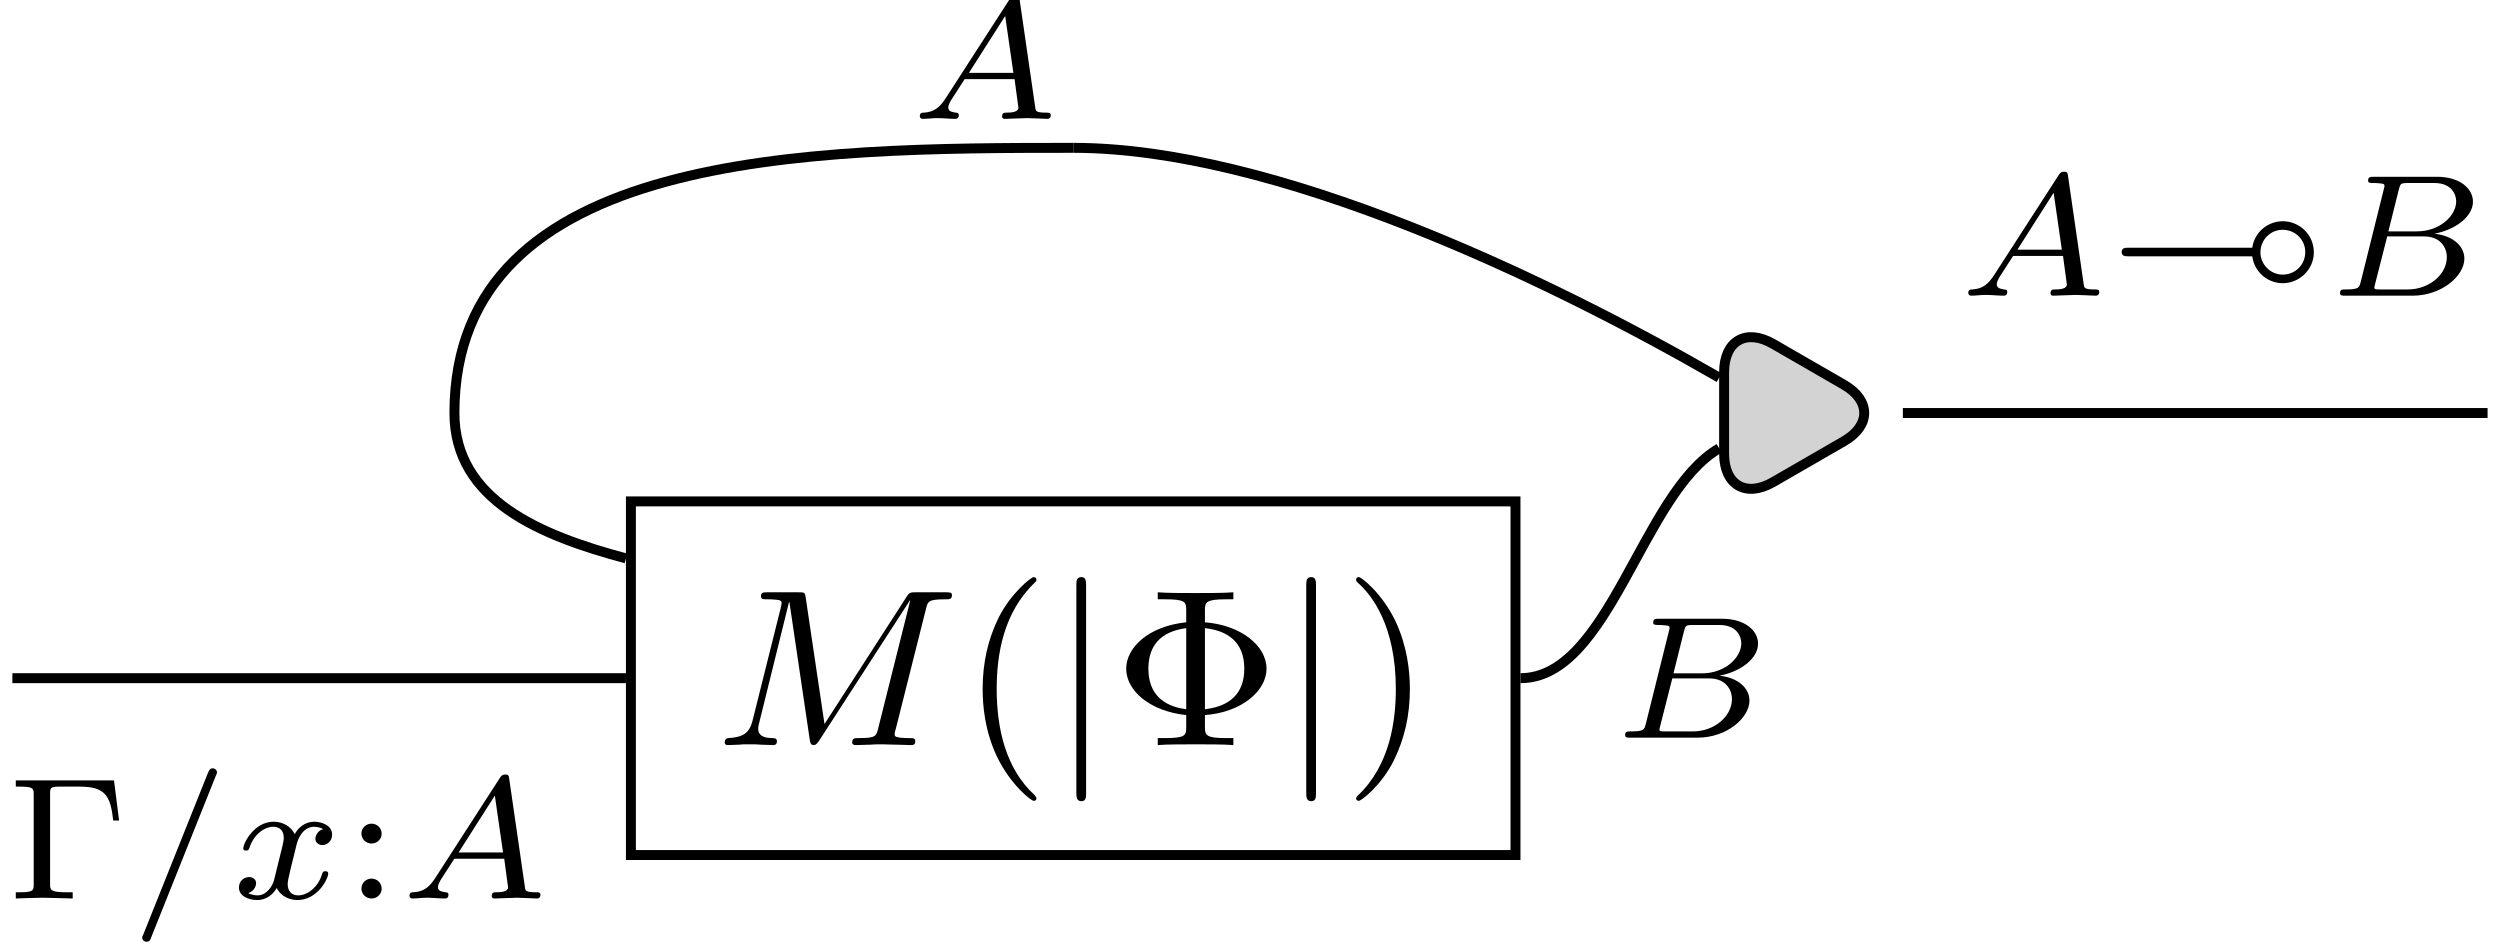
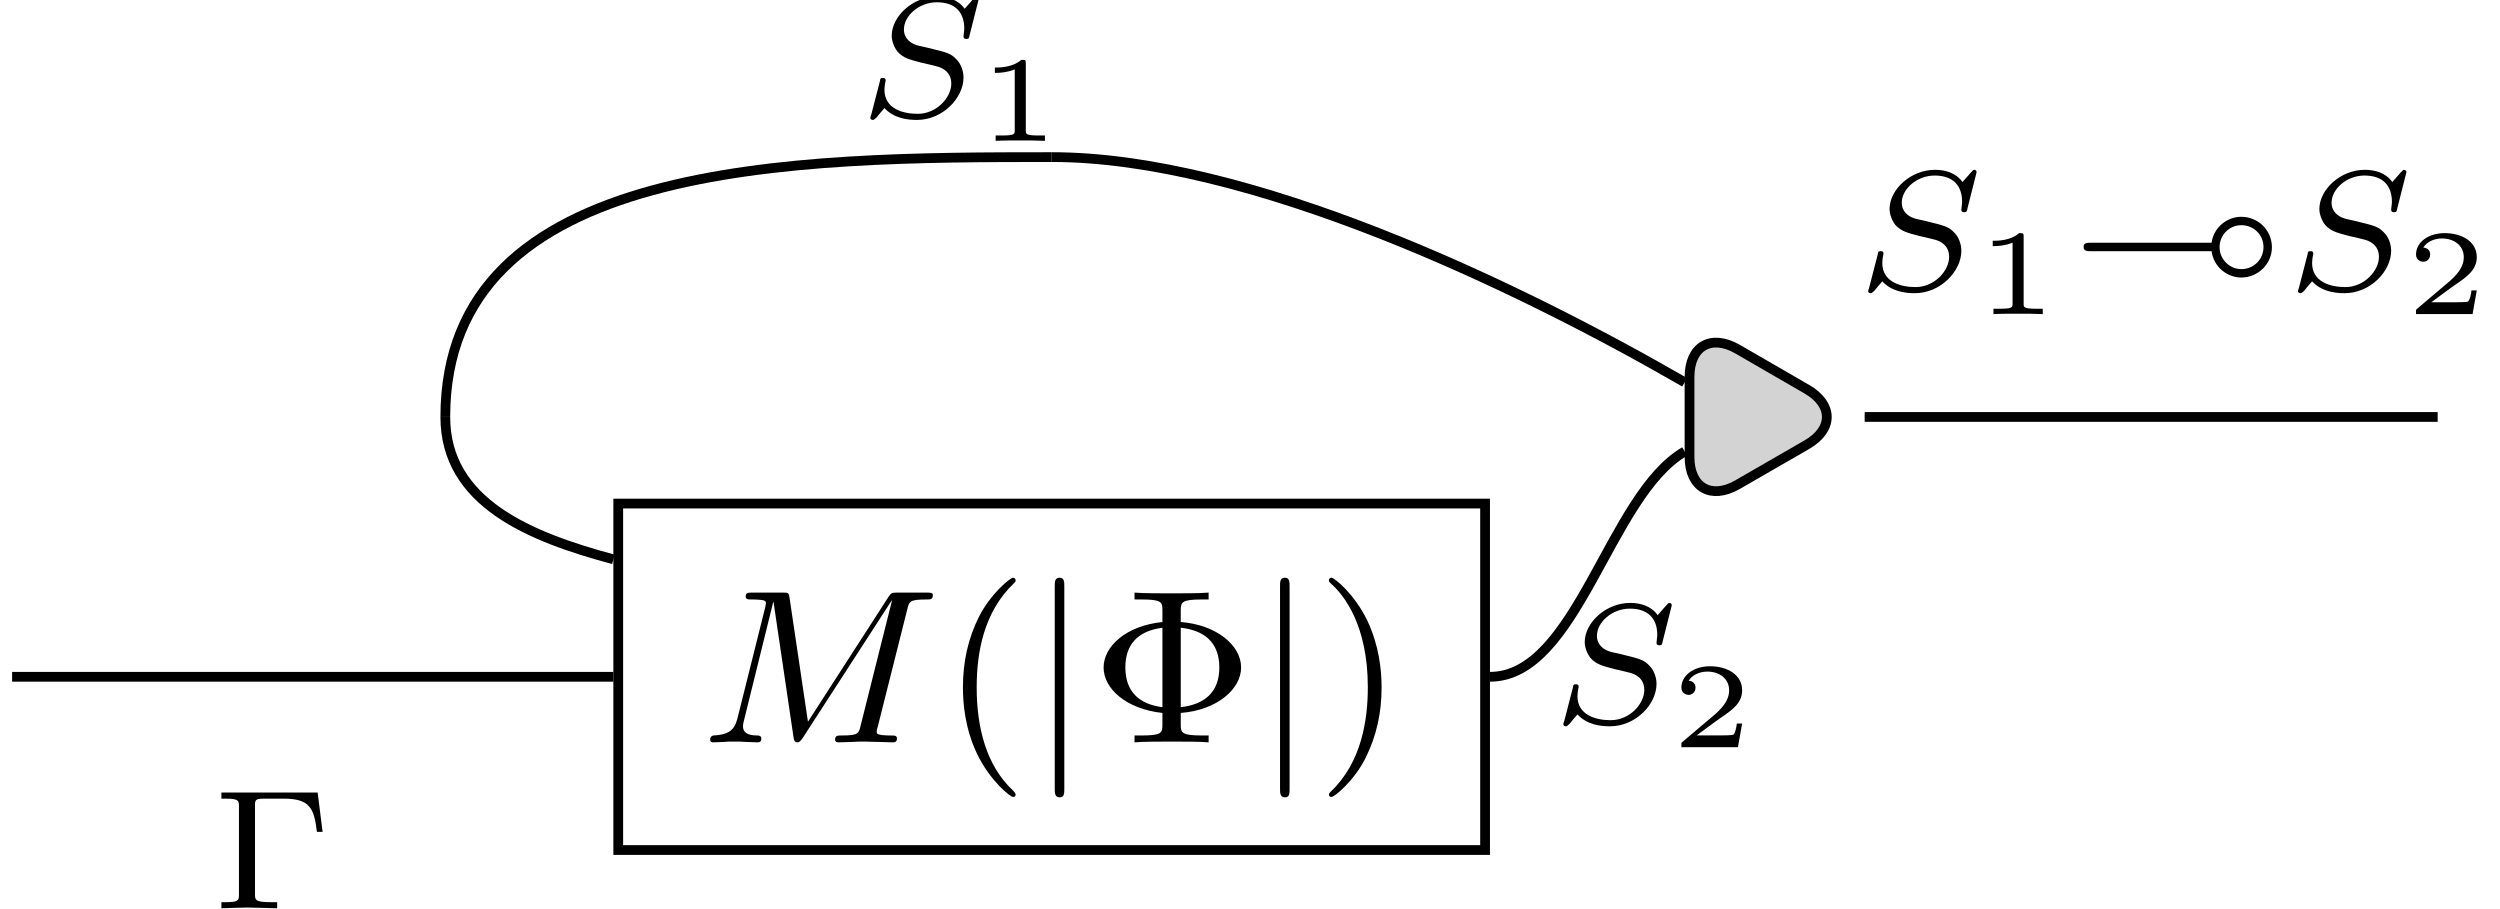
- <svg xmlns="http://www.w3.org/2000/svg" xmlns:xlink="http://www.w3.org/1999/xlink" width="100.209pt" height="37.759pt" viewBox="0 0 100.209 37.759" version="1.1">
+ <svg xmlns="http://www.w3.org/2000/svg" xmlns:xlink="http://www.w3.org/1999/xlink" width="102.261pt" height="37.153pt" viewBox="0 0 102.261 37.153" version="1.1">
  <defs>
    <g>
      <symbol overflow="visible" id="glyph0-0">
        <path style="stroke:none;" d="" />
      </symbol>
      <symbol overflow="visible" id="glyph0-1">
-         <path style="stroke:none;" d="M 1.438 -0.844 C 1.188 -0.453 0.969 -0.281 0.562 -0.25 C 0.484 -0.25 0.391 -0.25 0.391 -0.109 C 0.391 -0.031 0.453 0 0.5 0 C 0.672 0 0.906 -0.031 1.094 -0.031 C 1.312 -0.031 1.609 0 1.812 0 C 1.844 0 1.953 0 1.953 -0.156 C 1.953 -0.25 1.859 -0.25 1.828 -0.25 C 1.781 -0.266 1.531 -0.266 1.531 -0.453 C 1.531 -0.547 1.594 -0.656 1.625 -0.719 L 2.188 -1.594 L 4.188 -1.594 L 4.344 -0.438 C 4.328 -0.359 4.281 -0.25 3.875 -0.25 C 3.781 -0.25 3.688 -0.25 3.688 -0.094 C 3.688 -0.062 3.703 0 3.797 0 C 4 0 4.5 -0.031 4.703 -0.031 C 4.828 -0.031 4.984 -0.016 5.109 -0.016 C 5.234 -0.016 5.375 0 5.5 0 C 5.594 0 5.641 -0.062 5.641 -0.141 C 5.641 -0.25 5.562 -0.25 5.453 -0.25 C 5.047 -0.25 5.031 -0.312 5.016 -0.469 L 4.391 -4.781 C 4.375 -4.922 4.359 -4.969 4.234 -4.969 C 4.094 -4.969 4.062 -4.906 4 -4.812 Z M 2.359 -1.844 L 3.812 -4.125 L 4.141 -1.844 Z M 2.359 -1.844 " />
-       </symbol>
-       <symbol overflow="visible" id="glyph0-2">
-         <path style="stroke:none;" d="M 1.328 -0.547 C 1.266 -0.312 1.25 -0.25 0.703 -0.25 C 0.594 -0.25 0.5 -0.25 0.5 -0.109 C 0.5 0 0.578 0 0.703 0 L 3.406 0 C 4.578 0 5.484 -0.797 5.484 -1.484 C 5.484 -1.984 5.031 -2.406 4.281 -2.484 C 5.125 -2.641 5.828 -3.172 5.828 -3.766 C 5.828 -4.297 5.297 -4.766 4.391 -4.766 L 1.859 -4.766 C 1.719 -4.766 1.625 -4.766 1.625 -4.609 C 1.625 -4.516 1.719 -4.516 1.859 -4.516 C 1.859 -4.516 2 -4.516 2.125 -4.5 C 2.266 -4.484 2.281 -4.469 2.281 -4.391 C 2.281 -4.391 2.281 -4.344 2.25 -4.25 Z M 2.438 -2.578 L 2.859 -4.266 C 2.922 -4.484 2.922 -4.516 3.219 -4.516 L 4.281 -4.516 C 4.984 -4.516 5.156 -4.047 5.156 -3.781 C 5.156 -3.219 4.516 -2.578 3.578 -2.578 Z M 2.109 -0.25 C 1.891 -0.25 1.875 -0.266 1.875 -0.328 C 1.875 -0.328 1.875 -0.359 1.906 -0.469 L 2.391 -2.375 L 3.875 -2.375 C 4.516 -2.375 4.781 -1.938 4.781 -1.547 C 4.781 -0.844 4.062 -0.25 3.219 -0.25 Z M 2.109 -0.25 " />
-       </symbol>
-       <symbol overflow="visible" id="glyph0-3">
-         <path style="stroke:none;" d="M 3.484 -4.922 C 3.531 -5.016 3.531 -5.031 3.531 -5.047 C 3.531 -5.156 3.438 -5.219 3.359 -5.219 C 3.25 -5.219 3.219 -5.141 3.172 -5.047 L 0.578 1.438 C 0.531 1.531 0.531 1.547 0.531 1.562 C 0.531 1.672 0.625 1.734 0.703 1.734 C 0.828 1.734 0.859 1.656 0.891 1.562 Z M 3.484 -4.922 " />
-       </symbol>
-       <symbol overflow="visible" id="glyph0-4">
-         <path style="stroke:none;" d="M 1.734 -0.734 C 1.672 -0.5 1.438 -0.125 1.078 -0.125 C 1.062 -0.125 0.844 -0.125 0.703 -0.219 C 0.984 -0.312 1.016 -0.562 1.016 -0.609 C 1.016 -0.766 0.891 -0.859 0.734 -0.859 C 0.531 -0.859 0.328 -0.703 0.328 -0.438 C 0.328 -0.094 0.719 0.062 1.062 0.062 C 1.391 0.062 1.672 -0.125 1.844 -0.422 C 2.016 -0.062 2.391 0.062 2.672 0.062 C 3.484 0.062 3.906 -0.797 3.906 -1 C 3.906 -1.094 3.812 -1.094 3.797 -1.094 C 3.688 -1.094 3.688 -1.047 3.656 -0.969 C 3.516 -0.484 3.094 -0.125 2.703 -0.125 C 2.422 -0.125 2.281 -0.312 2.281 -0.578 C 2.281 -0.766 2.453 -1.391 2.641 -2.172 C 2.781 -2.703 3.094 -2.875 3.328 -2.875 C 3.344 -2.875 3.547 -2.875 3.703 -2.781 C 3.484 -2.719 3.391 -2.516 3.391 -2.391 C 3.391 -2.25 3.516 -2.141 3.672 -2.141 C 3.828 -2.141 4.062 -2.266 4.062 -2.562 C 4.062 -2.953 3.609 -3.078 3.344 -3.078 C 2.984 -3.078 2.703 -2.844 2.562 -2.578 C 2.438 -2.859 2.109 -3.078 1.719 -3.078 C 0.938 -3.078 0.5 -2.219 0.5 -2 C 0.5 -1.922 0.594 -1.922 0.609 -1.922 C 0.703 -1.922 0.703 -1.938 0.75 -2.031 C 0.922 -2.578 1.359 -2.875 1.703 -2.875 C 1.938 -2.875 2.125 -2.75 2.125 -2.422 C 2.125 -2.281 2.031 -1.938 1.969 -1.688 Z M 1.734 -0.734 " />
+         <path style="stroke:none;" d="M 4.953 -4.812 C 4.953 -4.844 4.922 -4.906 4.859 -4.906 C 4.812 -4.906 4.812 -4.891 4.719 -4.797 L 4.375 -4.406 C 4.109 -4.781 3.672 -4.906 3.25 -4.906 C 2.266 -4.906 1.391 -4.109 1.391 -3.297 C 1.391 -3.203 1.422 -2.922 1.625 -2.656 C 1.859 -2.391 2.125 -2.328 2.594 -2.203 C 2.734 -2.172 3.078 -2.094 3.188 -2.062 C 3.406 -2.016 3.828 -1.859 3.828 -1.344 C 3.828 -0.781 3.234 -0.109 2.453 -0.109 C 1.828 -0.109 1.094 -0.328 1.094 -1.094 C 1.094 -1.172 1.109 -1.328 1.141 -1.453 C 1.141 -1.484 1.141 -1.484 1.141 -1.484 C 1.141 -1.578 1.062 -1.578 1.031 -1.578 C 0.938 -1.578 0.922 -1.562 0.906 -1.438 L 0.547 -0.047 C 0.531 -0.016 0.516 0.016 0.516 0.062 C 0.516 0.094 0.547 0.141 0.625 0.141 C 0.656 0.141 0.672 0.125 0.766 0.047 C 0.844 -0.047 1.016 -0.266 1.094 -0.344 C 1.469 0.062 2 0.141 2.422 0.141 C 3.484 0.141 4.328 -0.766 4.328 -1.594 C 4.328 -1.891 4.203 -2.172 4.047 -2.328 C 3.812 -2.578 3.703 -2.609 2.797 -2.828 C 2.656 -2.859 2.422 -2.906 2.359 -2.938 C 2.188 -3 1.891 -3.172 1.891 -3.562 C 1.891 -4.125 2.516 -4.672 3.234 -4.672 C 4 -4.672 4.359 -4.25 4.359 -3.594 C 4.359 -3.5 4.328 -3.344 4.328 -3.281 C 4.328 -3.172 4.406 -3.172 4.453 -3.172 C 4.547 -3.172 4.562 -3.219 4.578 -3.328 Z M 4.953 -4.812 " />
      </symbol>
      <symbol overflow="visible" id="glyph1-0">
        <path style="stroke:none;" d="" />
      </symbol>
      <symbol overflow="visible" id="glyph1-1">
-         <path style="stroke:none;" d="M 8.5 -5.438 C 8.578 -5.766 8.594 -5.844 9.297 -5.844 C 9.438 -5.844 9.547 -5.844 9.547 -6.016 C 9.547 -6.125 9.453 -6.125 9.281 -6.125 L 8.109 -6.125 C 7.891 -6.125 7.844 -6.125 7.734 -5.953 L 4.438 -0.844 L 3.688 -5.891 C 3.656 -6.125 3.641 -6.125 3.391 -6.125 L 2.156 -6.125 C 2 -6.125 1.891 -6.125 1.891 -5.969 C 1.891 -5.844 1.984 -5.844 2.156 -5.844 C 2.203 -5.844 2.359 -5.844 2.5 -5.828 C 2.672 -5.812 2.719 -5.781 2.719 -5.688 C 2.719 -5.656 2.703 -5.609 2.688 -5.516 L 1.547 -0.953 C 1.422 -0.484 1.172 -0.312 0.578 -0.281 C 0.562 -0.281 0.438 -0.266 0.438 -0.109 C 0.438 -0.094 0.438 0 0.562 0 C 0.656 0 0.891 -0.016 1 -0.016 C 1.141 -0.031 1.172 -0.031 1.453 -0.031 C 1.672 -0.031 1.688 -0.031 1.906 -0.016 C 2.047 -0.016 2.25 0 2.375 0 C 2.422 0 2.531 0 2.531 -0.156 C 2.531 -0.266 2.438 -0.281 2.359 -0.281 C 1.938 -0.281 1.781 -0.422 1.781 -0.656 C 1.781 -0.719 1.781 -0.734 1.812 -0.859 L 3.016 -5.734 L 3.031 -5.734 L 3.844 -0.234 C 3.859 -0.094 3.891 0 4 0 C 4.109 0 4.156 -0.094 4.219 -0.172 L 7.859 -5.797 L 7.875 -5.797 L 6.594 -0.688 C 6.516 -0.359 6.5 -0.281 5.828 -0.281 C 5.656 -0.281 5.547 -0.281 5.547 -0.109 C 5.547 -0.031 5.609 0 5.688 0 C 5.797 0 6.141 -0.016 6.25 -0.016 C 6.391 -0.031 6.609 -0.031 6.797 -0.031 C 6.812 -0.031 7.172 -0.016 7.359 -0.016 C 7.547 -0.016 7.734 0 7.906 0 C 7.969 0 8.078 0 8.078 -0.156 C 8.078 -0.281 7.984 -0.281 7.797 -0.281 C 7.766 -0.281 7.609 -0.281 7.469 -0.297 C 7.266 -0.328 7.25 -0.359 7.25 -0.438 C 7.25 -0.516 7.281 -0.594 7.297 -0.656 Z M 8.5 -5.438 " />
+         <path style="stroke:none;" d="M 1.984 -3.172 C 1.984 -3.312 1.969 -3.312 1.797 -3.312 C 1.453 -3 0.891 -3 0.797 -3 L 0.719 -3 L 0.719 -2.781 L 0.797 -2.781 C 0.906 -2.781 1.234 -2.797 1.531 -2.922 L 1.531 -0.422 C 1.531 -0.281 1.531 -0.219 1 -0.219 L 0.75 -0.219 L 0.75 0 C 1.016 -0.016 1.469 -0.016 1.75 -0.016 C 2.047 -0.016 2.484 -0.016 2.766 0 L 2.766 -0.219 L 2.516 -0.219 C 1.984 -0.219 1.984 -0.281 1.984 -0.422 Z M 1.984 -3.172 " />
+       </symbol>
+       <symbol overflow="visible" id="glyph1-2">
+         <path style="stroke:none;" d="M 2.938 -0.969 L 2.719 -0.969 C 2.719 -0.875 2.656 -0.562 2.578 -0.516 C 2.547 -0.484 2.125 -0.484 2.047 -0.484 L 1.078 -0.484 C 1.406 -0.719 1.766 -1 2.062 -1.203 C 2.516 -1.516 2.938 -1.797 2.938 -2.328 C 2.938 -2.969 2.328 -3.312 1.625 -3.312 C 0.953 -3.312 0.453 -2.938 0.453 -2.438 C 0.453 -2.188 0.672 -2.141 0.75 -2.141 C 0.875 -2.141 1.031 -2.234 1.031 -2.438 C 1.031 -2.609 0.906 -2.719 0.75 -2.719 C 0.891 -2.953 1.188 -3.094 1.516 -3.094 C 2 -3.094 2.406 -2.812 2.406 -2.328 C 2.406 -1.906 2.109 -1.578 1.734 -1.266 L 0.516 -0.234 C 0.469 -0.188 0.453 -0.188 0.453 -0.156 L 0.453 0 L 2.766 0 Z M 2.938 -0.969 " />
      </symbol>
      <symbol overflow="visible" id="glyph2-0">
        <path style="stroke:none;" d="" />
      </symbol>
      <symbol overflow="visible" id="glyph2-1">
-         <path style="stroke:none;" d="M 3.062 2.141 C 3.062 2.094 3.031 2.062 2.984 2 C 1.828 0.938 1.469 -0.672 1.469 -2.25 C 1.469 -3.625 1.734 -5.312 3 -6.516 C 3.047 -6.562 3.062 -6.578 3.062 -6.625 C 3.062 -6.688 3.016 -6.734 2.953 -6.734 C 2.844 -6.734 2.031 -6.078 1.547 -5.109 C 1.125 -4.25 0.906 -3.312 0.906 -2.25 C 0.906 -1.609 0.984 -0.578 1.484 0.469 C 2.016 1.578 2.844 2.234 2.953 2.234 C 3.016 2.234 3.062 2.203 3.062 2.141 Z M 3.062 2.141 " />
-       </symbol>
-       <symbol overflow="visible" id="glyph2-2">
-         <path style="stroke:none;" d="M 3.672 -5.406 C 3.672 -5.734 3.719 -5.844 4.531 -5.844 L 4.812 -5.844 L 4.812 -6.125 C 4.5 -6.094 3.656 -6.094 3.297 -6.094 C 2.938 -6.094 2.094 -6.094 1.781 -6.125 L 1.781 -5.844 L 2.078 -5.844 C 2.891 -5.844 2.922 -5.734 2.922 -5.406 L 2.922 -4.922 C 1.406 -4.766 0.516 -3.906 0.516 -3.062 C 0.516 -2.188 1.453 -1.359 2.922 -1.203 L 2.922 -0.719 C 2.922 -0.391 2.891 -0.281 2.078 -0.281 L 1.781 -0.281 L 1.781 0 C 2.094 -0.031 2.938 -0.031 3.297 -0.031 C 3.656 -0.031 4.5 -0.031 4.812 0 L 4.812 -0.281 L 4.531 -0.281 C 3.719 -0.281 3.672 -0.391 3.672 -0.719 L 3.672 -1.203 C 5.141 -1.312 6.141 -2.172 6.141 -3.062 C 6.141 -3.984 5.109 -4.812 3.672 -4.922 Z M 2.922 -1.438 C 1.953 -1.562 1.406 -2.094 1.406 -3.062 C 1.406 -3.953 1.859 -4.547 2.922 -4.688 Z M 3.672 -4.688 C 4.531 -4.594 5.25 -4.172 5.25 -3.062 C 5.25 -2.047 4.641 -1.547 3.672 -1.438 Z M 3.672 -4.688 " />
-       </symbol>
-       <symbol overflow="visible" id="glyph2-3">
-         <path style="stroke:none;" d="M 2.672 -2.25 C 2.672 -2.984 2.562 -3.969 2.094 -4.969 C 1.562 -6.078 0.734 -6.734 0.625 -6.734 C 0.531 -6.734 0.516 -6.656 0.516 -6.625 C 0.516 -6.578 0.531 -6.562 0.594 -6.5 C 1.125 -6.031 2.109 -4.812 2.109 -2.25 C 2.109 -0.969 1.875 0.812 0.578 2.031 C 0.562 2.047 0.516 2.094 0.516 2.141 C 0.516 2.156 0.531 2.234 0.625 2.234 C 0.734 2.234 1.547 1.594 2.031 0.609 C 2.453 -0.25 2.672 -1.172 2.672 -2.25 Z M 2.672 -2.25 " />
+         <path style="stroke:none;" d="M 8.5 -5.438 C 8.578 -5.766 8.594 -5.844 9.297 -5.844 C 9.438 -5.844 9.547 -5.844 9.547 -6.016 C 9.547 -6.125 9.453 -6.125 9.281 -6.125 L 8.109 -6.125 C 7.891 -6.125 7.844 -6.125 7.734 -5.953 L 4.438 -0.844 L 3.688 -5.891 C 3.656 -6.125 3.641 -6.125 3.391 -6.125 L 2.156 -6.125 C 2 -6.125 1.891 -6.125 1.891 -5.969 C 1.891 -5.844 1.984 -5.844 2.156 -5.844 C 2.203 -5.844 2.359 -5.844 2.5 -5.828 C 2.672 -5.812 2.719 -5.781 2.719 -5.688 C 2.719 -5.656 2.703 -5.609 2.688 -5.516 L 1.547 -0.953 C 1.422 -0.484 1.172 -0.312 0.578 -0.281 C 0.562 -0.281 0.438 -0.266 0.438 -0.109 C 0.438 -0.094 0.438 0 0.562 0 C 0.656 0 0.891 -0.016 1 -0.016 C 1.141 -0.031 1.172 -0.031 1.453 -0.031 C 1.672 -0.031 1.688 -0.031 1.906 -0.016 C 2.047 -0.016 2.25 0 2.375 0 C 2.422 0 2.531 0 2.531 -0.156 C 2.531 -0.266 2.438 -0.281 2.359 -0.281 C 1.938 -0.281 1.781 -0.422 1.781 -0.656 C 1.781 -0.719 1.781 -0.734 1.812 -0.859 L 3.016 -5.734 L 3.031 -5.734 L 3.844 -0.234 C 3.859 -0.094 3.891 0 4 0 C 4.109 0 4.156 -0.094 4.219 -0.172 L 7.859 -5.797 L 7.875 -5.797 L 6.594 -0.688 C 6.516 -0.359 6.5 -0.281 5.828 -0.281 C 5.656 -0.281 5.547 -0.281 5.547 -0.109 C 5.547 -0.031 5.609 0 5.688 0 C 5.797 0 6.141 -0.016 6.25 -0.016 C 6.391 -0.031 6.609 -0.031 6.797 -0.031 C 6.812 -0.031 7.172 -0.016 7.359 -0.016 C 7.547 -0.016 7.734 0 7.906 0 C 7.969 0 8.078 0 8.078 -0.156 C 8.078 -0.281 7.984 -0.281 7.797 -0.281 C 7.766 -0.281 7.609 -0.281 7.469 -0.297 C 7.266 -0.328 7.25 -0.359 7.25 -0.438 C 7.25 -0.516 7.281 -0.594 7.297 -0.656 Z M 8.5 -5.438 " />
      </symbol>
      <symbol overflow="visible" id="glyph3-0">
        <path style="stroke:none;" d="" />
      </symbol>
      <symbol overflow="visible" id="glyph3-1">
-         <path style="stroke:none;" d="M 1.469 -6.391 C 1.469 -6.547 1.469 -6.734 1.281 -6.734 C 1.078 -6.734 1.078 -6.562 1.078 -6.391 L 1.078 1.906 C 1.078 2.062 1.078 2.25 1.281 2.25 C 1.469 2.25 1.469 2.078 1.469 1.906 Z M 1.469 -6.391 " />
+         <path style="stroke:none;" d="M 3.062 2.141 C 3.062 2.094 3.031 2.062 2.984 2 C 1.828 0.938 1.469 -0.672 1.469 -2.25 C 1.469 -3.625 1.734 -5.312 3 -6.516 C 3.047 -6.562 3.062 -6.578 3.062 -6.625 C 3.062 -6.688 3.016 -6.734 2.953 -6.734 C 2.844 -6.734 2.031 -6.078 1.547 -5.109 C 1.125 -4.25 0.906 -3.312 0.906 -2.25 C 0.906 -1.609 0.984 -0.578 1.484 0.469 C 2.016 1.578 2.844 2.234 2.953 2.234 C 3.016 2.234 3.062 2.203 3.062 2.141 Z M 3.062 2.141 " />
+       </symbol>
+       <symbol overflow="visible" id="glyph3-2">
+         <path style="stroke:none;" d="M 3.672 -5.406 C 3.672 -5.734 3.719 -5.844 4.531 -5.844 L 4.812 -5.844 L 4.812 -6.125 C 4.5 -6.094 3.656 -6.094 3.297 -6.094 C 2.938 -6.094 2.094 -6.094 1.781 -6.125 L 1.781 -5.844 L 2.078 -5.844 C 2.891 -5.844 2.922 -5.734 2.922 -5.406 L 2.922 -4.922 C 1.406 -4.766 0.516 -3.906 0.516 -3.062 C 0.516 -2.188 1.453 -1.359 2.922 -1.203 L 2.922 -0.719 C 2.922 -0.391 2.891 -0.281 2.078 -0.281 L 1.781 -0.281 L 1.781 0 C 2.094 -0.031 2.938 -0.031 3.297 -0.031 C 3.656 -0.031 4.5 -0.031 4.812 0 L 4.812 -0.281 L 4.531 -0.281 C 3.719 -0.281 3.672 -0.391 3.672 -0.719 L 3.672 -1.203 C 5.141 -1.312 6.141 -2.172 6.141 -3.062 C 6.141 -3.984 5.109 -4.812 3.672 -4.922 Z M 2.922 -1.438 C 1.953 -1.562 1.406 -2.094 1.406 -3.062 C 1.406 -3.953 1.859 -4.547 2.922 -4.688 Z M 3.672 -4.688 C 4.531 -4.594 5.25 -4.172 5.25 -3.062 C 5.25 -2.047 4.641 -1.547 3.672 -1.438 Z M 3.672 -4.688 " />
+       </symbol>
+       <symbol overflow="visible" id="glyph3-3">
+         <path style="stroke:none;" d="M 2.672 -2.25 C 2.672 -2.984 2.562 -3.969 2.094 -4.969 C 1.562 -6.078 0.734 -6.734 0.625 -6.734 C 0.531 -6.734 0.516 -6.656 0.516 -6.625 C 0.516 -6.578 0.531 -6.562 0.594 -6.5 C 1.125 -6.031 2.109 -4.812 2.109 -2.25 C 2.109 -0.969 1.875 0.812 0.578 2.031 C 0.562 2.047 0.516 2.094 0.516 2.141 C 0.516 2.156 0.531 2.234 0.625 2.234 C 0.734 2.234 1.547 1.594 2.031 0.609 C 2.453 -0.25 2.672 -1.172 2.672 -2.25 Z M 2.672 -2.25 " />
      </symbol>
      <symbol overflow="visible" id="glyph4-0">
        <path style="stroke:none;" d="" />
      </symbol>
      <symbol overflow="visible" id="glyph4-1">
-         <path style="stroke:none;" d="M 5.781 -1.578 C 5.875 -0.906 6.438 -0.5 7 -0.5 C 7.688 -0.5 8.25 -1.062 8.25 -1.734 C 8.25 -2.453 7.672 -2.984 7 -2.984 C 6.438 -2.984 5.875 -2.578 5.781 -1.922 L 0.812 -1.922 C 0.703 -1.922 0.547 -1.922 0.547 -1.75 C 0.547 -1.578 0.703 -1.578 0.812 -1.578 Z M 7 -0.844 C 6.5 -0.844 6.109 -1.266 6.109 -1.734 C 6.109 -2.25 6.516 -2.641 7 -2.641 C 7.516 -2.641 7.906 -2.234 7.906 -1.75 C 7.906 -1.234 7.5 -0.844 7 -0.844 Z M 7 -0.844 " />
+         <path style="stroke:none;" d="M 1.469 -6.391 C 1.469 -6.547 1.469 -6.734 1.281 -6.734 C 1.078 -6.734 1.078 -6.562 1.078 -6.391 L 1.078 1.906 C 1.078 2.062 1.078 2.25 1.281 2.25 C 1.469 2.25 1.469 2.078 1.469 1.906 Z M 1.469 -6.391 " />
      </symbol>
      <symbol overflow="visible" id="glyph5-0">
        <path style="stroke:none;" d="" />
      </symbol>
      <symbol overflow="visible" id="glyph5-1">
+         <path style="stroke:none;" d="M 5.781 -1.578 C 5.875 -0.906 6.438 -0.5 7 -0.5 C 7.688 -0.5 8.25 -1.062 8.25 -1.734 C 8.25 -2.453 7.672 -2.984 7 -2.984 C 6.438 -2.984 5.875 -2.578 5.781 -1.922 L 0.812 -1.922 C 0.703 -1.922 0.547 -1.922 0.547 -1.75 C 0.547 -1.578 0.703 -1.578 0.812 -1.578 Z M 7 -0.844 C 6.5 -0.844 6.109 -1.266 6.109 -1.734 C 6.109 -2.25 6.516 -2.641 7 -2.641 C 7.516 -2.641 7.906 -2.234 7.906 -1.75 C 7.906 -1.234 7.5 -0.844 7 -0.844 Z M 7 -0.844 " />
+       </symbol>
+       <symbol overflow="visible" id="glyph6-0">
+         <path style="stroke:none;" d="" />
+       </symbol>
+       <symbol overflow="visible" id="glyph6-1">
        <path style="stroke:none;" d="M 4.328 -4.734 L 0.391 -4.734 L 0.391 -4.484 L 0.562 -4.484 C 1.094 -4.484 1.109 -4.406 1.109 -4.172 L 1.109 -0.562 C 1.109 -0.328 1.094 -0.25 0.562 -0.25 L 0.391 -0.25 L 0.391 0 C 0.391 0 1.188 -0.031 1.453 -0.031 C 1.734 -0.031 2.562 0 2.672 0 L 2.672 -0.25 L 2.422 -0.25 C 1.766 -0.25 1.766 -0.344 1.766 -0.578 L 1.766 -4.203 C 1.766 -4.422 1.781 -4.484 2.109 -4.484 L 2.953 -4.484 C 4 -4.484 4.188 -4.094 4.297 -3.125 L 4.531 -3.125 Z M 4.328 -4.734 " />
-       </symbol>
-       <symbol overflow="visible" id="glyph5-2">
-         <path style="stroke:none;" d="M 1.531 -2.594 C 1.531 -2.844 1.328 -3 1.125 -3 C 0.891 -3 0.719 -2.812 0.719 -2.609 C 0.719 -2.359 0.922 -2.203 1.125 -2.203 C 1.359 -2.203 1.531 -2.391 1.531 -2.594 Z M 1.531 -0.391 C 1.531 -0.641 1.328 -0.797 1.125 -0.797 C 0.891 -0.797 0.719 -0.609 0.719 -0.406 C 0.719 -0.156 0.922 0 1.125 0 C 1.359 0 1.531 -0.188 1.531 -0.391 Z M 1.531 -0.391 " />
      </symbol>
    </g>
    <clipPath id="clip1">
-       <path d="M 5 30 L 14 30 L 14 37.758 L 5 37.758 Z M 5 30 " />
+       <path d="M 9 32 L 14 32 L 14 37.152 L 9 37.152 Z M 9 32 " />
    </clipPath>
  </defs>
  <g id="surface1">
-     <path style="fill:none;stroke-width:0.399;stroke-linecap:butt;stroke-linejoin:miter;stroke:rgb(0%,0%,0%);stroke-opacity:1;stroke-miterlimit:10;" d="M -42.522 0.001 L -17.928 0.001 " transform="matrix(1,0,0,-1,43.018,27.185)" />
-     <path style="fill:none;stroke-width:0.399;stroke-linecap:butt;stroke-linejoin:miter;stroke:rgb(0%,0%,0%);stroke-opacity:1;stroke-miterlimit:10;" d="M 33.255 10.63 L 56.693 10.63 " transform="matrix(1,0,0,-1,43.018,27.185)" />
-     <path style="fill:none;stroke-width:0.399;stroke-linecap:butt;stroke-linejoin:miter;stroke:rgb(0%,0%,0%);stroke-opacity:1;stroke-miterlimit:10;" d="M -17.928 4.802 C -21.323 5.712 -24.803 7.115 -24.803 10.63 " transform="matrix(1,0,0,-1,43.018,27.185)" />
-     <path style="fill:none;stroke-width:0.399;stroke-linecap:butt;stroke-linejoin:miter;stroke:rgb(0%,0%,0%);stroke-opacity:1;stroke-miterlimit:10;" d="M -24.803 10.63 C -24.803 21.162 -10.534 21.259 0.002 21.259 " transform="matrix(1,0,0,-1,43.018,27.185)" />
-     <path style="fill:none;stroke-width:0.399;stroke-linecap:butt;stroke-linejoin:miter;stroke:rgb(0%,0%,0%);stroke-opacity:1;stroke-miterlimit:10;" d="M 0.002 21.259 C 8.044 21.259 18.927 16.068 25.892 12.048 " transform="matrix(1,0,0,-1,43.018,27.185)" />
-     <path style="fill:none;stroke-width:0.399;stroke-linecap:butt;stroke-linejoin:miter;stroke:rgb(0%,0%,0%);stroke-opacity:1;stroke-miterlimit:10;" d="M 17.927 0.001 C 21.498 0.001 22.802 7.427 25.892 9.212 " transform="matrix(1,0,0,-1,43.018,27.185)" />
+     <path style="fill:none;stroke-width:0.399;stroke-linecap:butt;stroke-linejoin:miter;stroke:rgb(0%,0%,0%);stroke-opacity:1;stroke-miterlimit:10;" d="M -42.522 0 L -17.928 0 " transform="matrix(1,0,0,-1,43.018,27.684)" />
+     <path style="fill:none;stroke-width:0.399;stroke-linecap:butt;stroke-linejoin:miter;stroke:rgb(0%,0%,0%);stroke-opacity:1;stroke-miterlimit:10;" d="M 33.255 10.629 L 56.693 10.629 " transform="matrix(1,0,0,-1,43.018,27.684)" />
+     <path style="fill:none;stroke-width:0.399;stroke-linecap:butt;stroke-linejoin:miter;stroke:rgb(0%,0%,0%);stroke-opacity:1;stroke-miterlimit:10;" d="M -17.928 4.805 C -21.323 5.715 -24.803 7.114 -24.803 10.629 " transform="matrix(1,0,0,-1,43.018,27.684)" />
+     <path style="fill:none;stroke-width:0.399;stroke-linecap:butt;stroke-linejoin:miter;stroke:rgb(0%,0%,0%);stroke-opacity:1;stroke-miterlimit:10;" d="M -24.803 10.629 C -24.803 21.164 -10.534 21.258 0.002 21.258 " transform="matrix(1,0,0,-1,43.018,27.684)" />
+     <path style="fill:none;stroke-width:0.399;stroke-linecap:butt;stroke-linejoin:miter;stroke:rgb(0%,0%,0%);stroke-opacity:1;stroke-miterlimit:10;" d="M 0.002 21.258 C 8.044 21.258 18.927 16.067 25.892 12.047 " transform="matrix(1,0,0,-1,43.018,27.684)" />
+     <path style="fill:none;stroke-width:0.399;stroke-linecap:butt;stroke-linejoin:miter;stroke:rgb(0%,0%,0%);stroke-opacity:1;stroke-miterlimit:10;" d="M 17.927 0 C 21.498 0 22.802 7.43 25.892 9.215 " transform="matrix(1,0,0,-1,43.018,27.684)" />
    <g style="fill:rgb(0%,0%,0%);fill-opacity:1;">
-       <use xlink:href="#glyph0-1" x="36.479" y="4.765" />
-     </g>
-     <path style="fill-rule:nonzero;fill:rgb(100%,100%,100%);fill-opacity:1;stroke-width:0.399;stroke-linecap:butt;stroke-linejoin:miter;stroke:rgb(0%,0%,0%);stroke-opacity:1;stroke-miterlimit:10;" d="M -17.729 -7.088 L 17.728 -7.088 L 17.728 7.087 L -17.729 7.087 Z M -17.729 -7.088 " transform="matrix(1,0,0,-1,43.018,27.185)" />
-     <g style="fill:rgb(0%,0%,0%);fill-opacity:1;">
-       <use xlink:href="#glyph1-1" x="28.611" y="29.866" />
+       <use xlink:href="#glyph0-1" x="35.084" y="4.765" />
    </g>
    <g style="fill:rgb(0%,0%,0%);fill-opacity:1;">
-       <use xlink:href="#glyph2-1" x="38.482" y="29.866" />
+       <use xlink:href="#glyph1-1" x="39.976" y="5.761" />
+     </g>
+     <path style="fill-rule:nonzero;fill:rgb(100%,100%,100%);fill-opacity:1;stroke-width:0.399;stroke-linecap:butt;stroke-linejoin:miter;stroke:rgb(0%,0%,0%);stroke-opacity:1;stroke-miterlimit:10;" d="M -17.729 -7.086 L 17.728 -7.086 L 17.728 7.086 L -17.729 7.086 Z M -17.729 -7.086 " transform="matrix(1,0,0,-1,43.018,27.684)" />
+     <g style="fill:rgb(0%,0%,0%);fill-opacity:1;">
+       <use xlink:href="#glyph2-1" x="28.611" y="30.365" />
    </g>
    <g style="fill:rgb(0%,0%,0%);fill-opacity:1;">
-       <use xlink:href="#glyph3-1" x="42.066" y="29.866" />
+       <use xlink:href="#glyph3-1" x="38.482" y="30.365" />
    </g>
    <g style="fill:rgb(0%,0%,0%);fill-opacity:1;">
-       <use xlink:href="#glyph2-2" x="44.626" y="29.866" />
+       <use xlink:href="#glyph4-1" x="42.066" y="30.365" />
    </g>
    <g style="fill:rgb(0%,0%,0%);fill-opacity:1;">
-       <use xlink:href="#glyph3-1" x="51.281" y="29.866" />
+       <use xlink:href="#glyph3-2" x="44.626" y="30.365" />
    </g>
    <g style="fill:rgb(0%,0%,0%);fill-opacity:1;">
-       <use xlink:href="#glyph2-3" x="53.841" y="29.866" />
-     </g>
-     <path style="fill-rule:nonzero;fill:rgb(82.744%,82.744%,82.744%);fill-opacity:1;stroke-width:0.399;stroke-linecap:butt;stroke-linejoin:miter;stroke:rgb(0%,0%,0%);stroke-opacity:1;stroke-miterlimit:10;" d="M 30.892 11.763 L 28.056 13.4 C 26.97 14.029 26.091 13.521 26.091 12.267 L 26.091 8.994 C 26.091 7.74 26.97 7.232 28.056 7.861 L 30.892 9.498 C 31.978 10.123 31.978 11.138 30.892 11.763 Z M 30.892 11.763 " transform="matrix(1,0,0,-1,43.018,27.185)" />
-     <g style="fill:rgb(0%,0%,0%);fill-opacity:1;">
-       <use xlink:href="#glyph0-2" x="64.641" y="29.568" />
+       <use xlink:href="#glyph4-1" x="51.281" y="30.365" />
    </g>
    <g style="fill:rgb(0%,0%,0%);fill-opacity:1;">
-       <use xlink:href="#glyph0-1" x="78.505" y="11.852" />
+       <use xlink:href="#glyph3-3" x="53.841" y="30.365" />
+     </g>
+     <path style="fill-rule:nonzero;fill:rgb(82.744%,82.744%,82.744%);fill-opacity:1;stroke-width:0.399;stroke-linecap:butt;stroke-linejoin:miter;stroke:rgb(0%,0%,0%);stroke-opacity:1;stroke-miterlimit:10;" d="M 30.892 11.762 L 28.056 13.403 C 26.97 14.028 26.091 13.52 26.091 12.266 L 26.091 8.993 C 26.091 7.743 26.97 7.235 28.056 7.86 L 30.892 9.496 C 31.978 10.121 31.978 11.137 30.892 11.762 Z M 30.892 11.762 " transform="matrix(1,0,0,-1,43.018,27.684)" />
+     <g style="fill:rgb(0%,0%,0%);fill-opacity:1;">
+       <use xlink:href="#glyph0-1" x="63.431" y="29.568" />
    </g>
    <g style="fill:rgb(0%,0%,0%);fill-opacity:1;">
-       <use xlink:href="#glyph4-1" x="84.497" y="11.852" />
+       <use xlink:href="#glyph1-2" x="68.323" y="30.565" />
    </g>
    <g style="fill:rgb(0%,0%,0%);fill-opacity:1;">
-       <use xlink:href="#glyph0-2" x="93.297" y="11.852" />
+       <use xlink:href="#glyph0-1" x="75.9" y="11.852" />
    </g>
    <g style="fill:rgb(0%,0%,0%);fill-opacity:1;">
-       <use xlink:href="#glyph5-1" x="0.242" y="36.015" />
+       <use xlink:href="#glyph1-1" x="80.792" y="12.848" />
+     </g>
+     <g style="fill:rgb(0%,0%,0%);fill-opacity:1;">
+       <use xlink:href="#glyph5-1" x="84.681" y="11.852" />
+     </g>
+     <g style="fill:rgb(0%,0%,0%);fill-opacity:1;">
+       <use xlink:href="#glyph0-1" x="93.481" y="11.852" />
+     </g>
+     <g style="fill:rgb(0%,0%,0%);fill-opacity:1;">
+       <use xlink:href="#glyph1-2" x="98.373" y="12.848" />
    </g>
    <g clip-path="url(#clip1)" clip-rule="nonzero">
      <g style="fill:rgb(0%,0%,0%);fill-opacity:1;">
-         <use xlink:href="#glyph0-3" x="5.168" y="36.015" />
-         <use xlink:href="#glyph0-4" x="9.25" y="36.015" />
+         <use xlink:href="#glyph6-1" x="8.665" y="37.153" />
      </g>
-     </g>
-     <g style="fill:rgb(0%,0%,0%);fill-opacity:1;">
-       <use xlink:href="#glyph5-2" x="13.768" y="36.015" />
-     </g>
-     <g style="fill:rgb(0%,0%,0%);fill-opacity:1;">
-       <use xlink:href="#glyph0-1" x="16.023" y="36.015" />
    </g>
  </g>
</svg>
